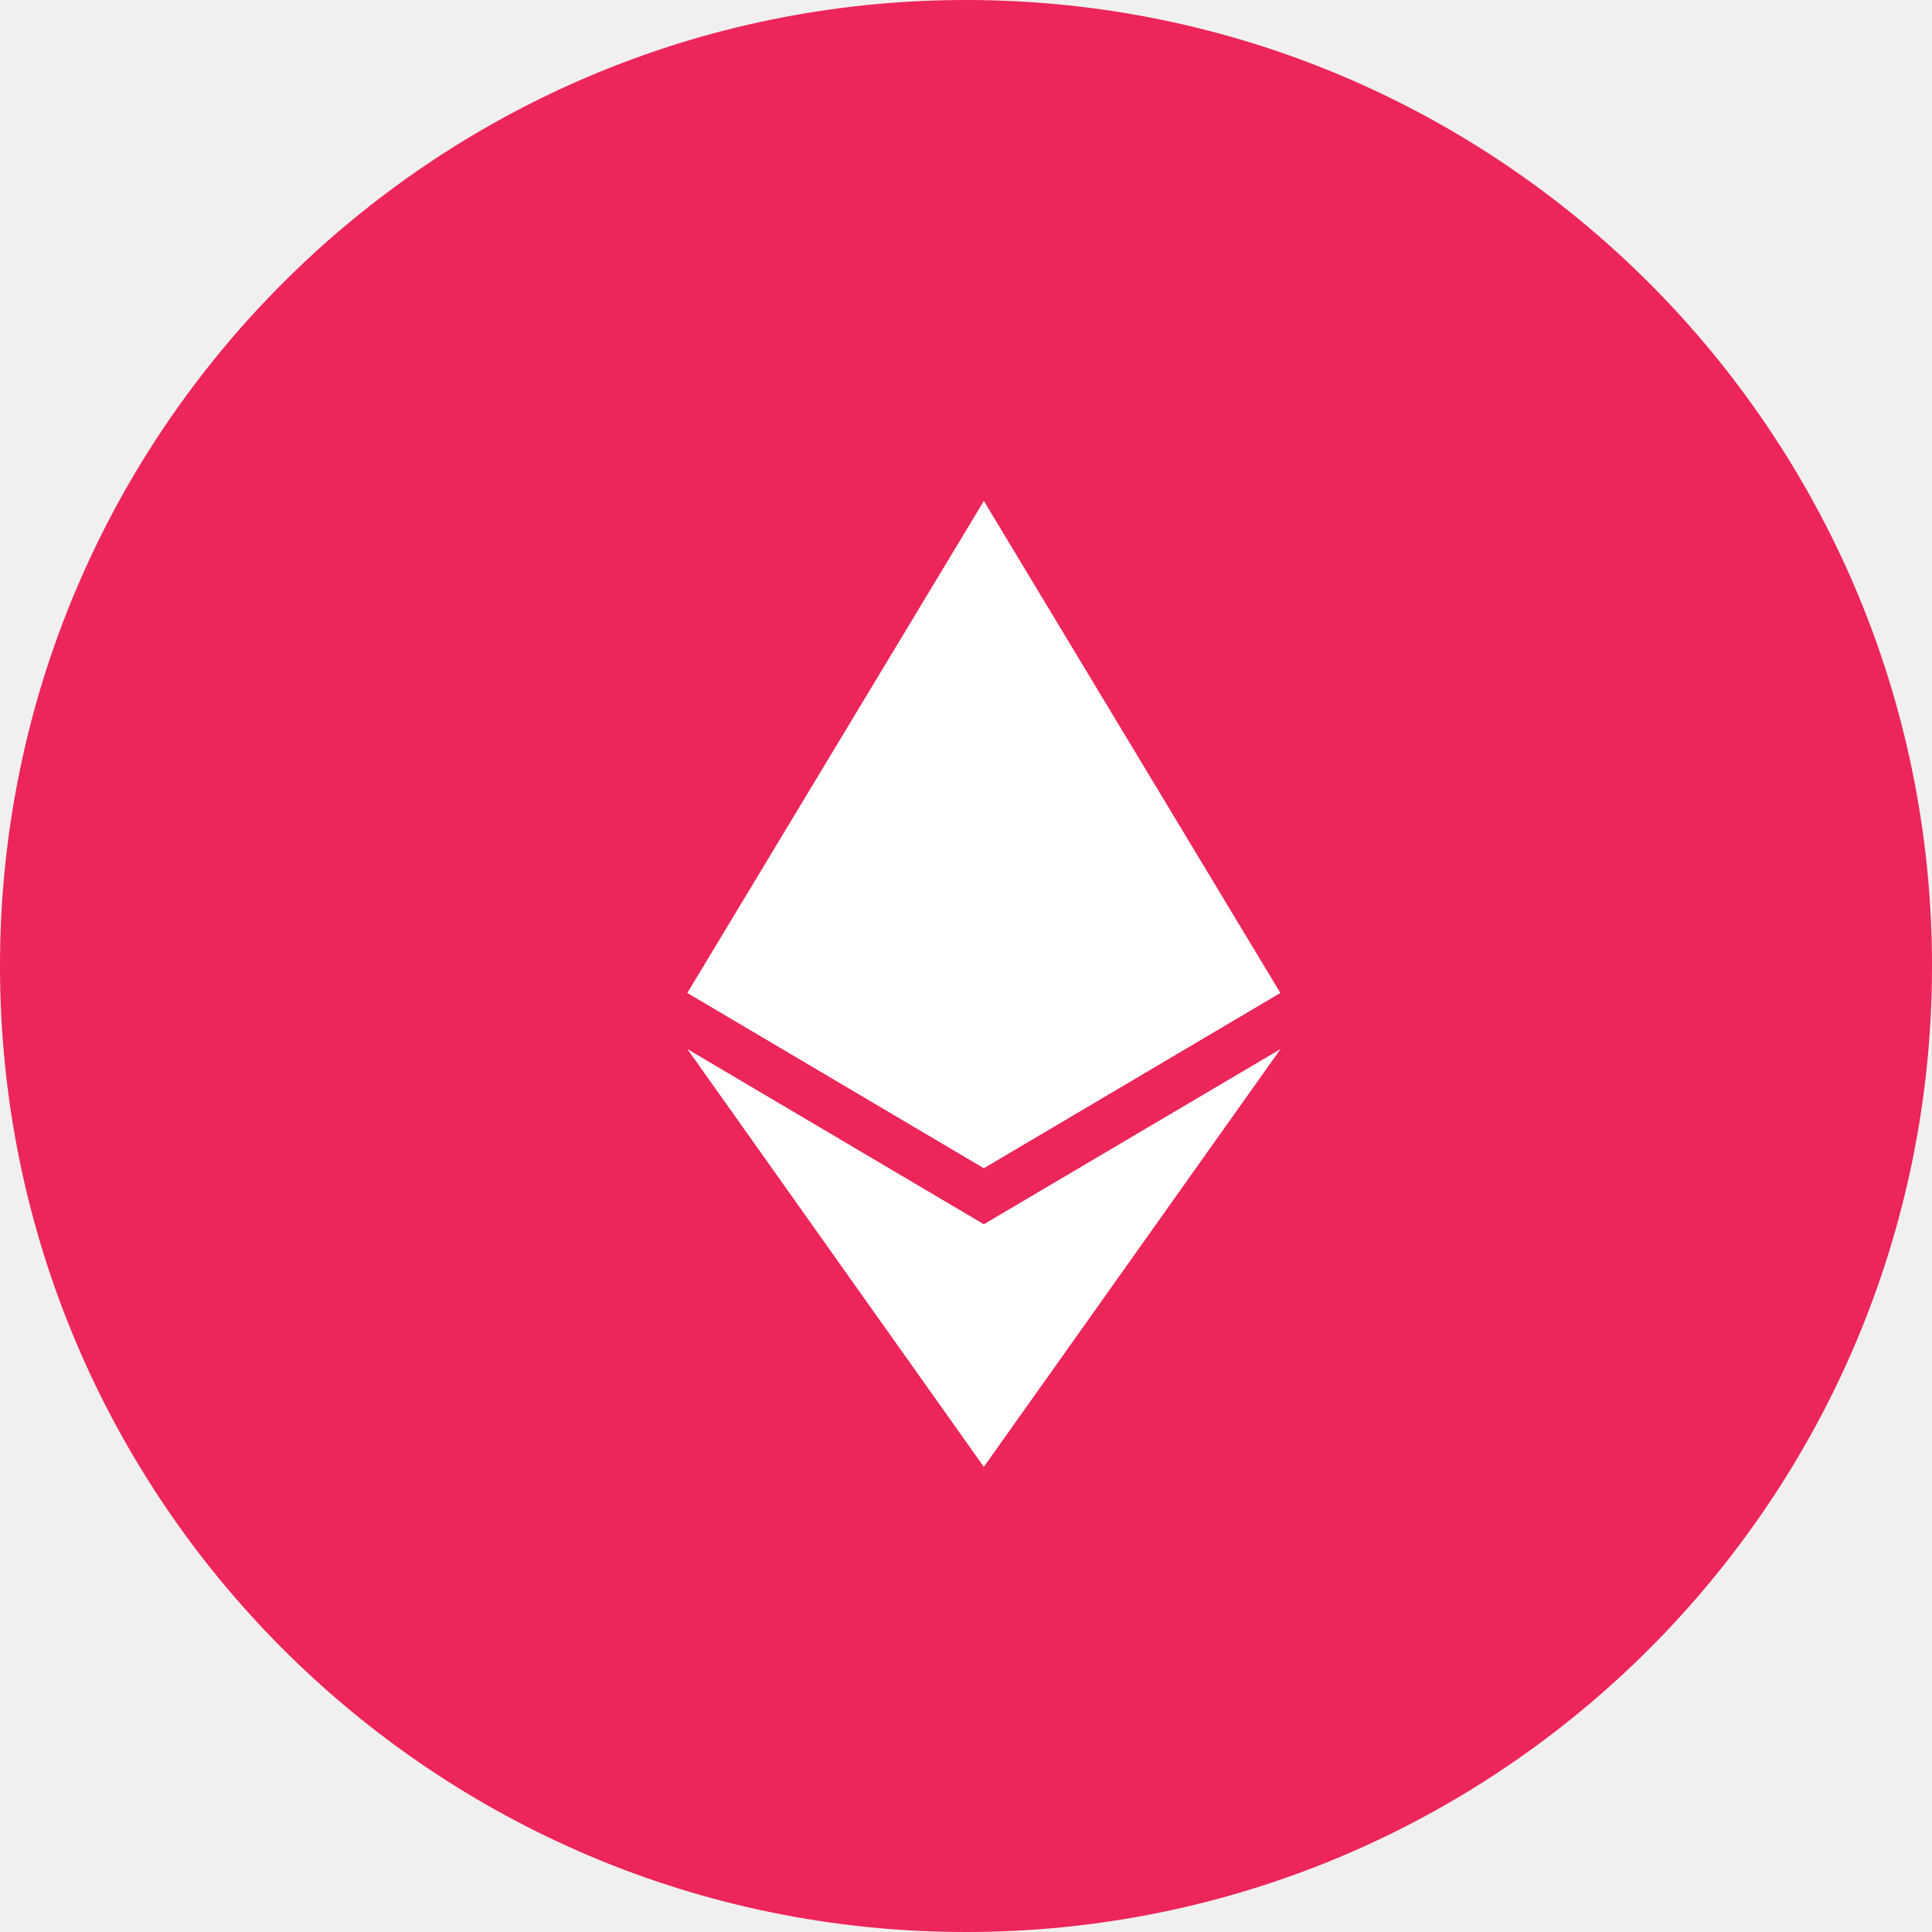
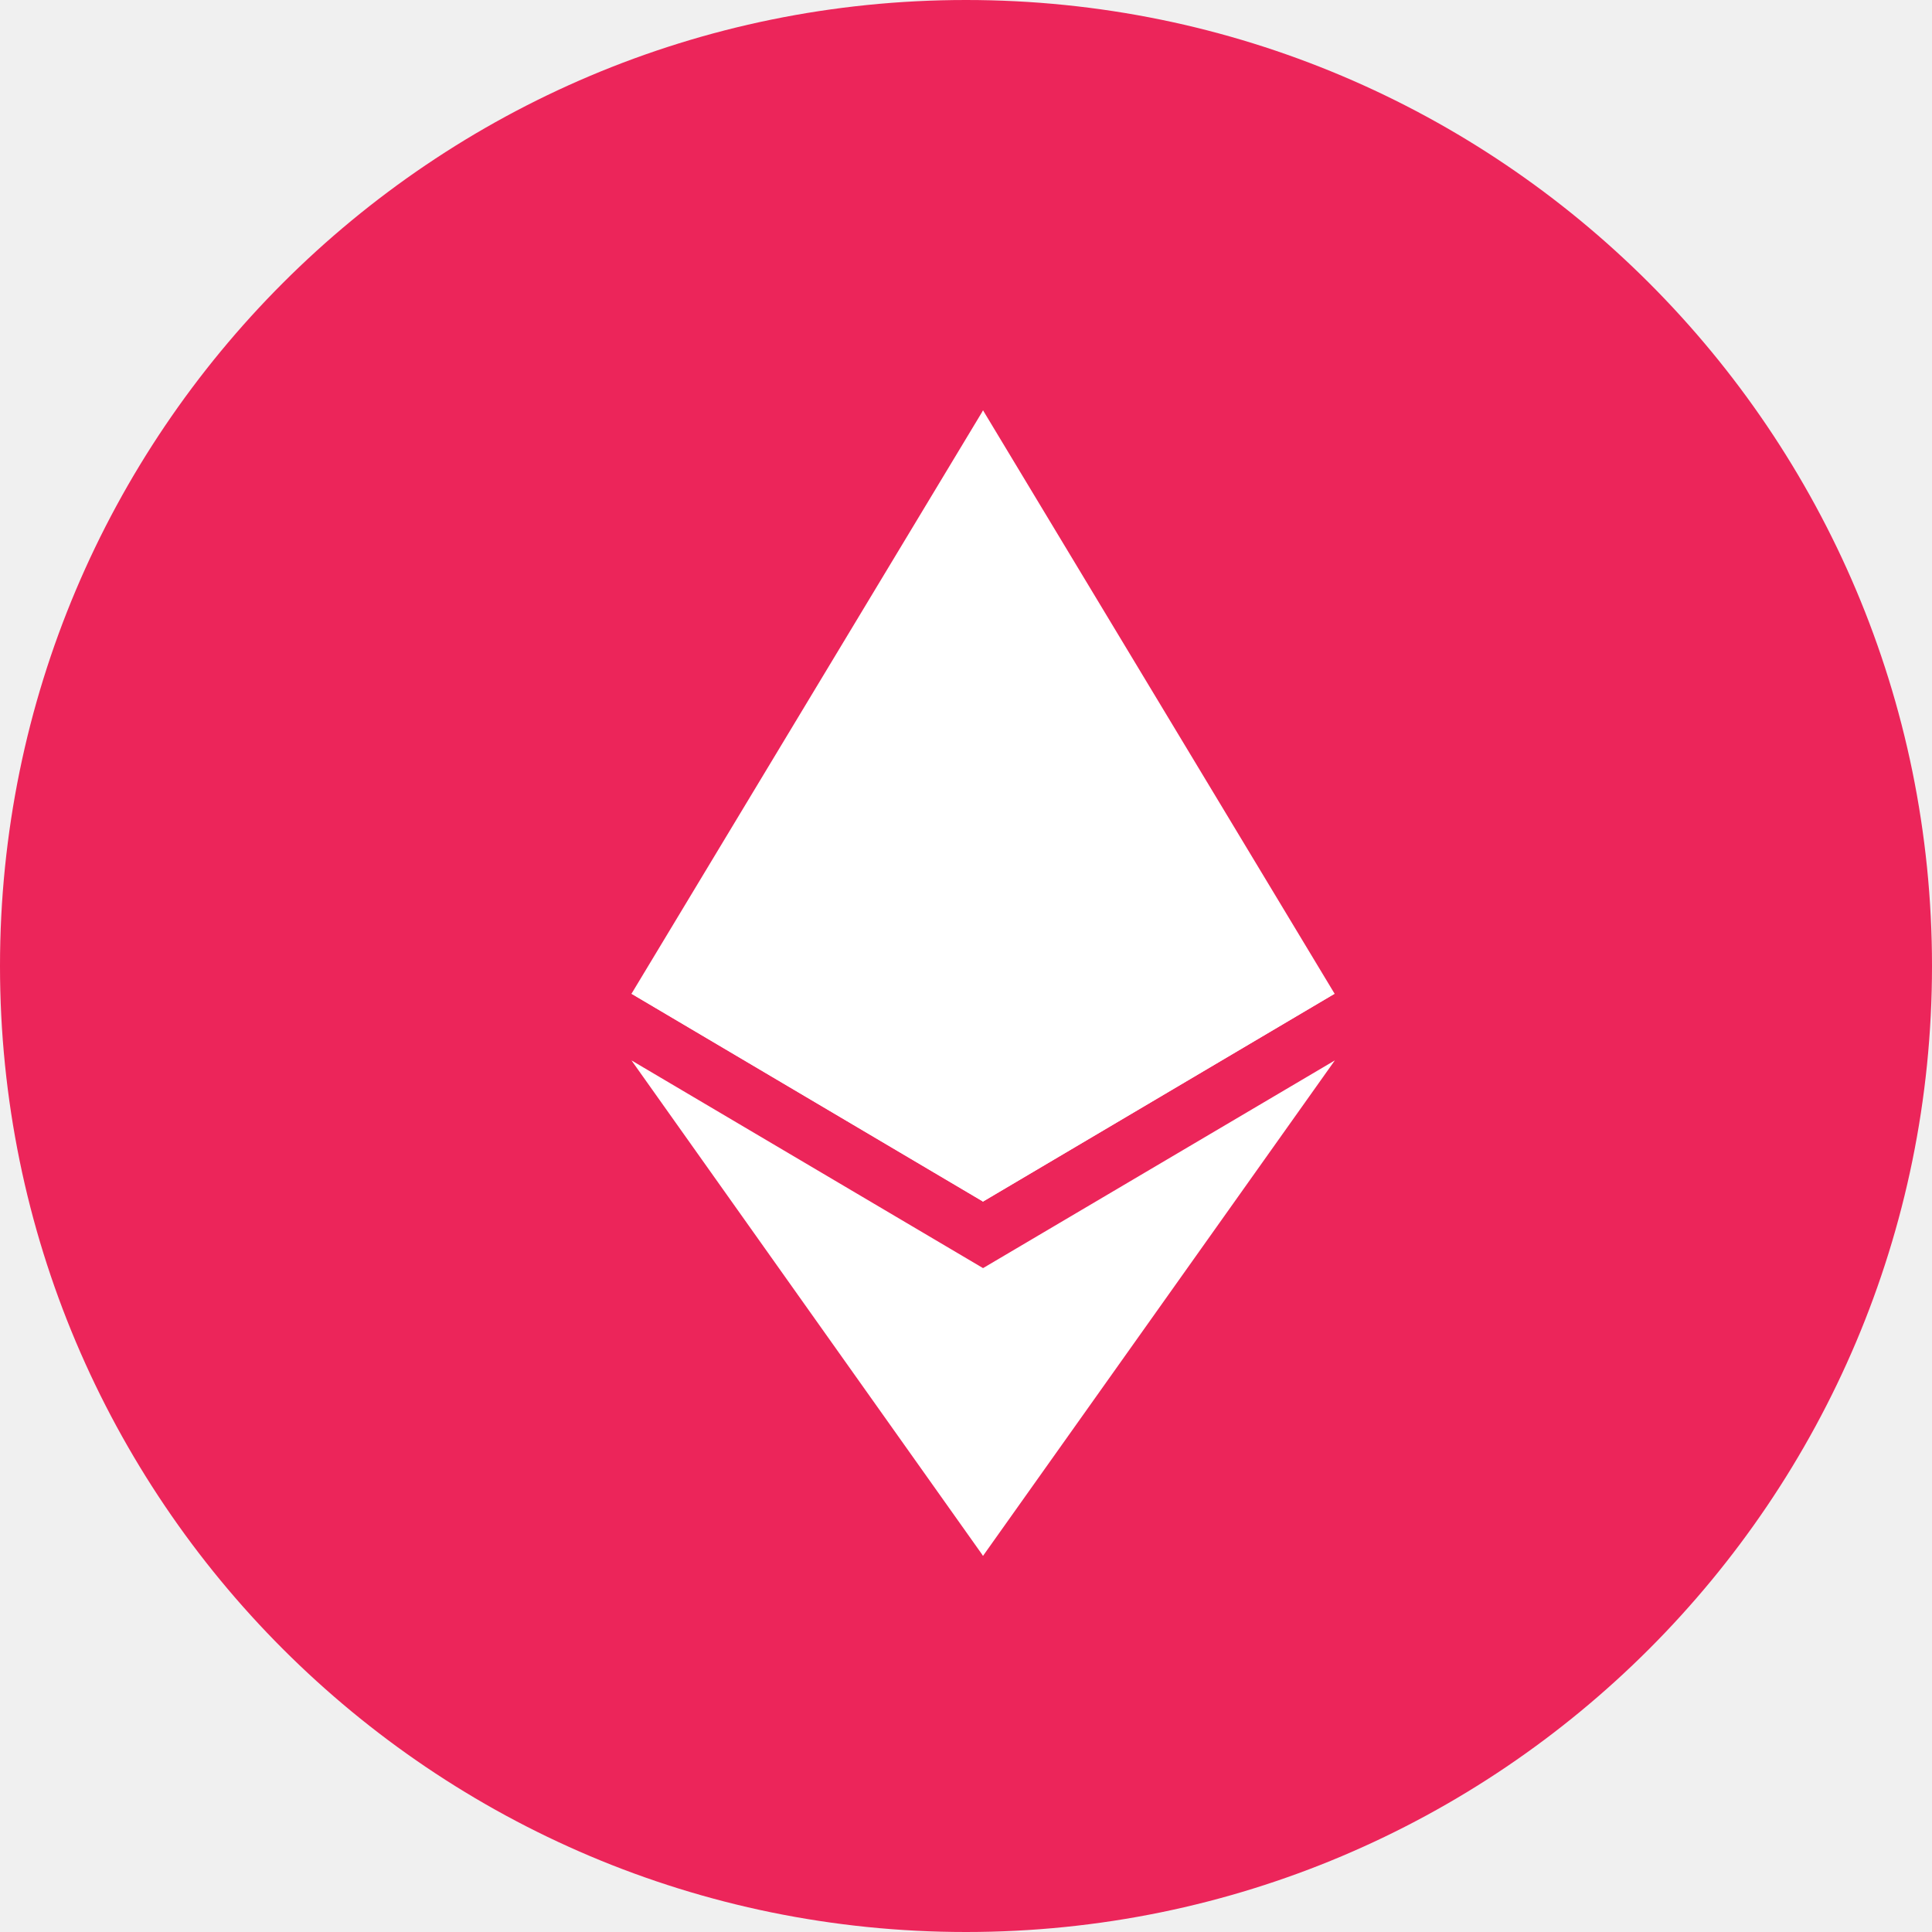
<svg xmlns="http://www.w3.org/2000/svg" width="113" height="113" viewBox="0 0 113 113" fill="none">
  <rect width="113" height="113" rx="56.5" fill="#EC255A" />
-   <g clip-path="url(#clip0_890_217)">
-     <path d="M57.543 29.296L57.164 30.584V67.942L57.543 68.321L74.884 58.071L57.543 29.296Z" fill="white" />
-     <path d="M57.547 29.296L40.204 58.071L57.544 68.321V29.296H57.547Z" fill="white" />
-     <path d="M57.543 71.605L57.329 71.866V85.174L57.543 85.796L74.895 61.359L57.543 71.605Z" fill="white" />
-     <path d="M57.544 85.796V71.605L40.204 61.359L57.544 85.796Z" fill="white" />
-     <path d="M57.538 68.322L74.879 58.072L57.538 50.19V68.322Z" fill="white" />
-     <path d="M40.204 58.071L57.544 68.321V50.187L40.204 58.071Z" fill="white" />
-   </g>
-   <defs>
-     <clipPath id="clip0_890_217">
-       <rect width="56.5" height="56.5" fill="white" transform="translate(29.2964 29.2963)" />
-     </clipPath>
-   </defs>
+   <path d="M57.496 24L57.047 25.527V69.828L57.496 70.278L78.06 58.123L57.496 24Z" fill="white" />
+   <path d="M57.501 24L36.935 58.123L57.498 70.278V24H57.501Z" fill="white" />
+   <path d="M57.496 74.171L57.242 74.481V90.262L57.496 90.999L78.073 62.022L57.496 74.171Z" fill="white" />
+   <path d="M57.498 90.999V74.171L36.935 62.022L57.498 90.999Z" fill="white" />
+   <path d="M57.49 70.278L78.054 58.123L57.49 48.777V70.278V70.278Z" fill="white" />
+   <path d="M36.935 58.123L57.498 70.278V48.773L36.935 58.123Z" fill="white" />
</svg>
